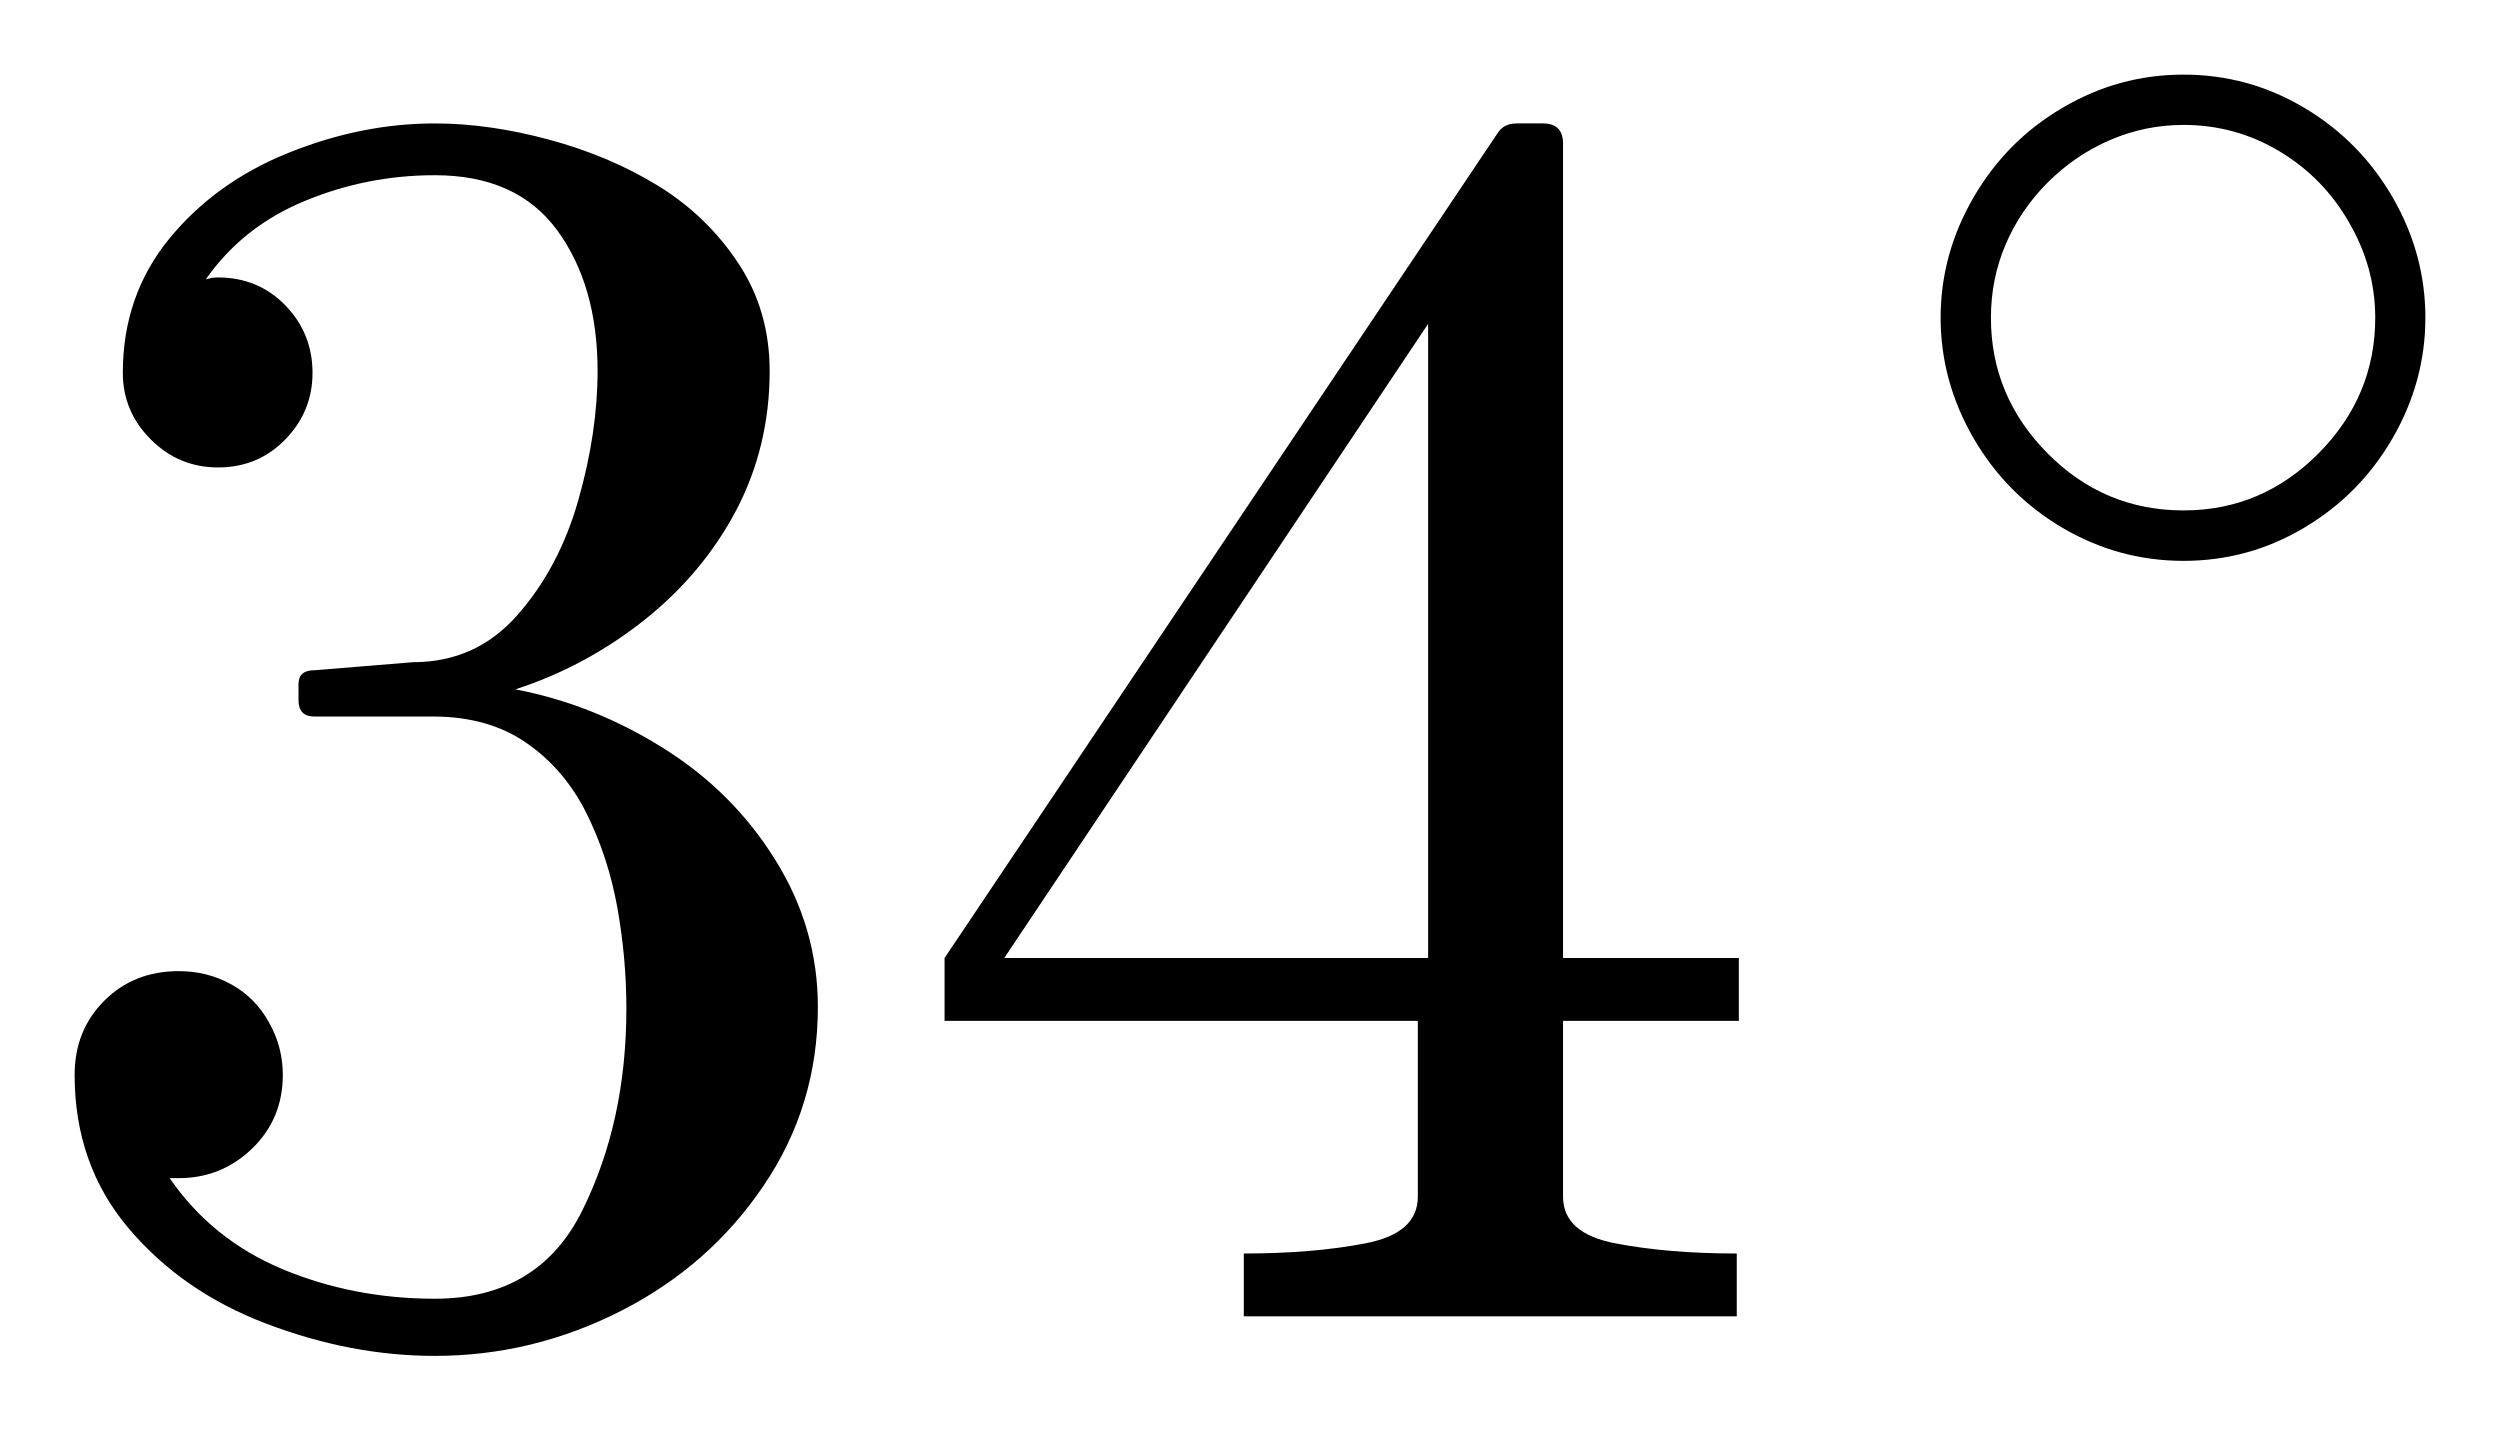
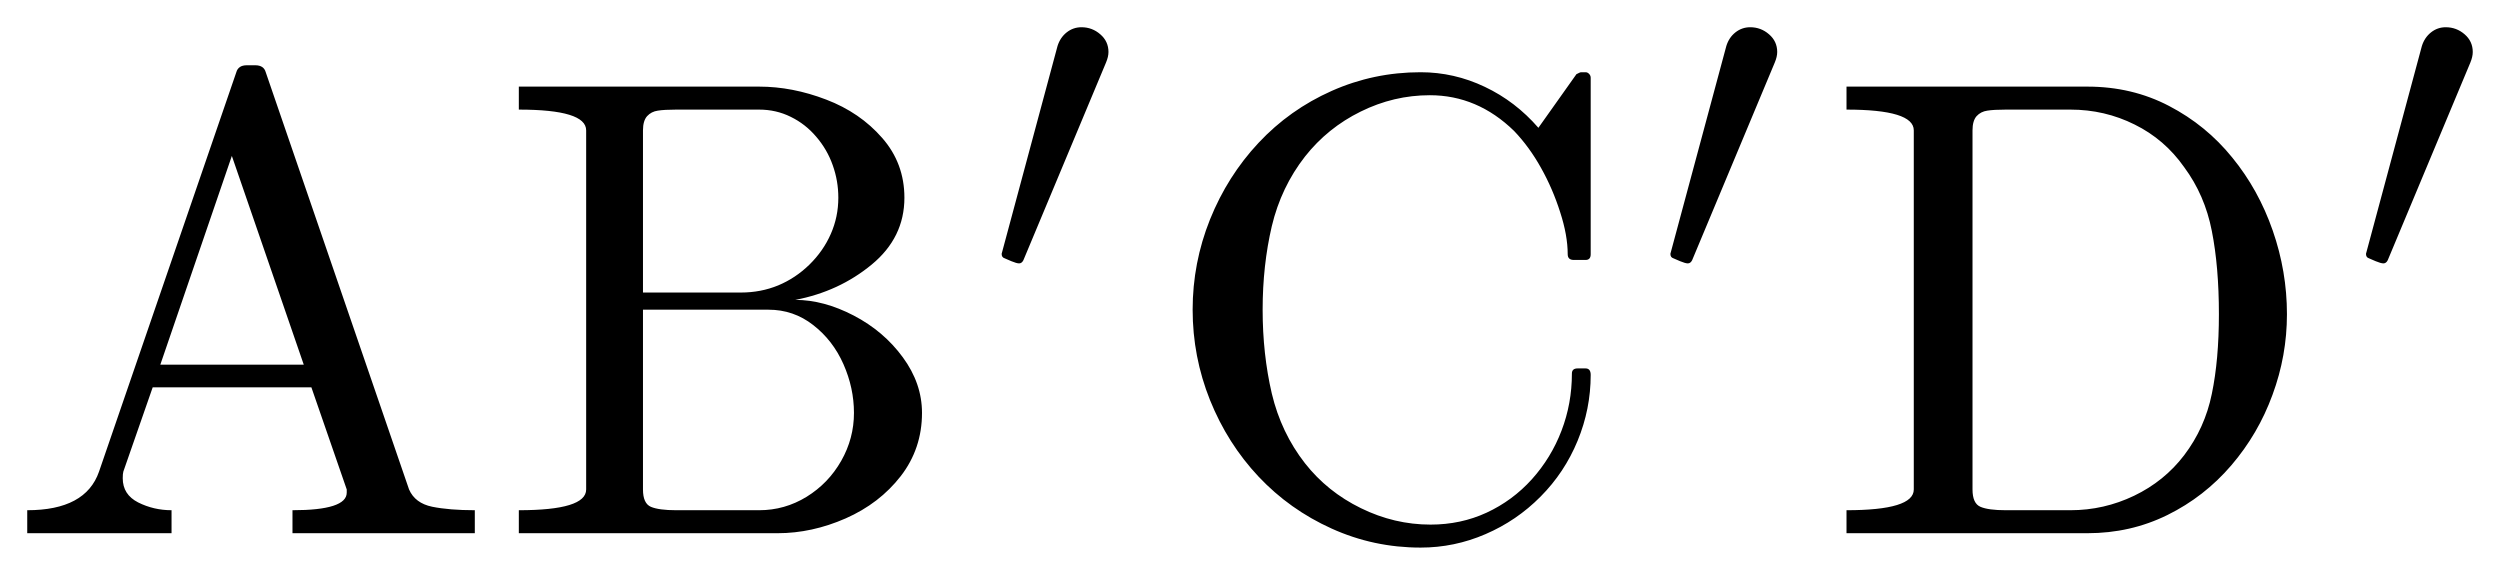
- <svg xmlns="http://www.w3.org/2000/svg" width="16.751pt" height="9.585pt" viewBox="0 0 16.751 9.585" version="1.1">
+ <svg xmlns="http://www.w3.org/2000/svg" width="45.892pt" height="10.552pt" viewBox="0 0 45.892 10.552" version="1.1">
  <defs>
    <style type="text/css">*{stroke-linejoin: round; stroke-linecap: butt}</style>
  </defs>
  <g id="figure_1">
    <g id="patch_1">
-       <path d="M 0 9.585  L 16.751 9.585  L 16.751 0  L 0 0  L 0 9.585  z " style="fill: none; opacity: 0" />
+       <path d="M 0 10.552  L 45.892 10.552  L 45.892 0  L 0 0  L 0 10.552  z " style="fill: none; opacity: 0" />
    </g>
    <g id="axes_1">
      <g id="patch_2">
-         <path d="M 1.137 7.894  Q 1.419 8.305 1.893 8.504  Q 2.369 8.702 2.913 8.702  Q 3.611 8.702 3.903 8.108  Q 4.197 7.514 4.197 6.758  Q 4.197 6.419 4.136 6.079  Q 4.074 5.738 3.928 5.446  Q 3.781 5.153 3.526 4.977  Q 3.271 4.801 2.902 4.801  L 2.105 4.801  Q 2 4.801 2 4.69  L 2 4.585  Q 2 4.491 2.105 4.491  L 2.767 4.437  Q 3.189 4.437 3.466 4.122  Q 3.746 3.805 3.875 3.351  Q 4.004 2.897 4.004 2.487  Q 4.004 1.913 3.734 1.544  Q 3.464 1.174 2.913 1.174  Q 2.458 1.174 2.041 1.347  Q 1.625 1.519 1.379 1.872  Q 1.402 1.866 1.419 1.862  Q 1.438 1.859 1.46 1.859  Q 1.73 1.859 1.912 2.046  Q 2.094 2.234 2.094 2.498  Q 2.094 2.757 1.912 2.944  Q 1.73 3.132 1.46 3.132  Q 1.198 3.132 1.01 2.944  Q 0.823 2.757 0.823 2.498  Q 0.823 1.982 1.132 1.602  Q 1.443 1.221 1.933 1.024  Q 2.422 0.827 2.913 0.827  Q 3.277 0.827 3.68 0.936  Q 4.085 1.045 4.413 1.247  Q 4.741 1.45 4.949 1.767  Q 5.157 2.082 5.157 2.487  Q 5.157 2.991 4.933 3.419  Q 4.707 3.846 4.314 4.157  Q 3.922 4.467 3.453 4.619  Q 3.974 4.718 4.443 5.012  Q 4.912 5.305 5.195 5.762  Q 5.48 6.218 5.48 6.747  Q 5.48 7.409 5.116 7.945  Q 4.754 8.481 4.162 8.783  Q 3.569 9.085 2.913 9.085  Q 2.351 9.085 1.784 8.869  Q 1.22 8.655 0.86 8.228  Q 0.5 7.801 0.5 7.202  Q 0.5 6.904 0.699 6.705  Q 0.897 6.507 1.198 6.507  Q 1.391 6.507 1.552 6.597  Q 1.713 6.687 1.803 6.852  Q 1.895 7.015 1.895 7.202  Q 1.895 7.497 1.689 7.696  Q 1.484 7.894 1.198 7.894  L 1.137 7.894  z M 6.329 6.84  L 6.329 6.419  L 10.038 0.887  Q 10.079 0.827 10.162 0.827  L 10.338 0.827  Q 10.473 0.827 10.473 0.962  L 10.473 6.419  L 11.651 6.419  L 11.651 6.84  L 10.473 6.84  L 10.473 8.018  Q 10.473 8.264 10.824 8.331  Q 11.176 8.399 11.637 8.399  L 11.637 8.82  L 8.334 8.82  L 8.334 8.399  Q 8.797 8.399 9.148 8.331  Q 9.5 8.264 9.5 8.018  L 9.5 6.84  L 6.329 6.84  z M 6.729 6.419  L 9.569 6.419  L 9.569 2.17  L 6.729 6.419  z M 14.631 3.758  Q 14.197 3.758 13.822 3.538  Q 13.446 3.318 13.224 2.937  Q 13.003 2.555 13.003 2.129  Q 13.003 1.702 13.224 1.322  Q 13.446 0.94 13.822 0.721  Q 14.197 0.5 14.631 0.5  Q 15.066 0.5 15.439 0.722  Q 15.813 0.944 16.032 1.323  Q 16.251 1.702 16.251 2.129  Q 16.251 2.555 16.032 2.935  Q 15.813 3.314 15.439 3.536  Q 15.066 3.758 14.631 3.758  z M 14.631 3.42  Q 15.156 3.42 15.536 3.037  Q 15.915 2.654 15.915 2.129  Q 15.915 1.793 15.74 1.491  Q 15.567 1.189 15.272 1.013  Q 14.977 0.837 14.631 0.837  Q 14.373 0.837 14.139 0.938  Q 13.906 1.038 13.72 1.223  Q 13.537 1.407 13.438 1.639  Q 13.34 1.87 13.34 2.129  Q 13.34 2.654 13.719 3.037  Q 14.098 3.42 14.631 3.42  z " clip-path="url(#p9e682b8ead)" />
+         <path d="M 0.5 9.788  L 0.5 9.366  Q 1.573 9.366 1.818 8.657  L 4.338 1.326  Q 4.374 1.198 4.531 1.198  L 4.685 1.198  Q 4.843 1.198 4.878 1.326  L 7.509 8.985  Q 7.619 9.237 7.933 9.302  Q 8.248 9.366 8.716 9.366  L 8.716 9.788  L 5.369 9.788  L 5.369 9.366  Q 6.365 9.366 6.365 9.043  L 6.365 8.985  L 5.716 7.11  L 2.803 7.11  L 2.264 8.657  Q 2.253 8.698 2.253 8.779  Q 2.253 9.079 2.536 9.223  Q 2.821 9.366 3.149 9.366  L 3.149 9.788  L 0.5 9.788  z M 2.943 6.694  L 5.576 6.694  L 4.256 2.862  L 2.943 6.694  z M 9.524 9.788  L 9.524 9.366  Q 10.76 9.366 10.76 8.985  L 10.76 2.393  Q 10.76 2.012 9.524 2.012  L 9.524 1.59  L 13.936 1.59  Q 14.546 1.59 15.166 1.828  Q 15.787 2.065 16.194 2.532  Q 16.602 2.997 16.602 3.63  Q 16.602 4.362 16.001 4.857  Q 15.401 5.352 14.598 5.505  Q 15.119 5.505 15.671 5.792  Q 16.222 6.079 16.573 6.559  Q 16.925 7.039 16.925 7.579  Q 16.925 8.235 16.535 8.74  Q 16.145 9.242 15.524 9.516  Q 14.904 9.788 14.276 9.788  L 9.524 9.788  z M 11.803 8.985  Q 11.803 9.242 11.949 9.304  Q 12.097 9.366 12.412 9.366  L 13.936 9.366  Q 14.405 9.366 14.806 9.12  Q 15.207 8.873 15.442 8.46  Q 15.676 8.048 15.676 7.579  Q 15.676 7.122 15.483 6.685  Q 15.29 6.248 14.928 5.967  Q 14.568 5.685 14.107 5.685  L 11.803 5.685  L 11.803 8.985  z M 11.803 5.37  L 13.602 5.37  Q 13.966 5.37 14.285 5.239  Q 14.604 5.106 14.859 4.857  Q 15.114 4.607 15.251 4.294  Q 15.389 3.981 15.389 3.63  Q 15.389 3.319 15.286 3.032  Q 15.185 2.745 14.984 2.511  Q 14.786 2.277 14.516 2.145  Q 14.248 2.012 13.936 2.012  L 12.412 2.012  Q 12.196 2.012 12.076 2.031  Q 11.956 2.048 11.879 2.132  Q 11.803 2.217 11.803 2.393  L 11.803 5.37  z M 18.441 4.741  Q 18.387 4.725 18.387 4.659  L 19.413 0.844  Q 19.462 0.689 19.58 0.595  Q 19.7 0.5 19.852 0.5  Q 20.049 0.5 20.198 0.63  Q 20.348 0.759 20.348 0.955  Q 20.348 1.041 20.303 1.148  L 18.786 4.777  Q 18.757 4.835 18.707 4.835  Q 18.663 4.835 18.566 4.795  Q 18.47 4.753 18.441 4.741  z M 23.956 8.505  Q 24.366 9.027 24.981 9.328  Q 25.596 9.63 26.26 9.63  Q 26.815 9.63 27.289 9.411  Q 27.766 9.19 28.12 8.798  Q 28.474 8.404 28.664 7.907  Q 28.855 7.408 28.855 6.857  Q 28.855 6.763 28.96 6.763  L 29.106 6.763  Q 29.2 6.763 29.2 6.882  Q 29.2 7.508 28.96 8.091  Q 28.72 8.674 28.279 9.117  Q 27.841 9.559 27.269 9.805  Q 26.699 10.052 26.078 10.052  Q 25.216 10.052 24.445 9.703  Q 23.674 9.355 23.103 8.749  Q 22.533 8.142 22.212 7.345  Q 21.893 6.548 21.893 5.685  Q 21.893 4.825 22.212 4.028  Q 22.533 3.231 23.103 2.622  Q 23.674 2.012 24.445 1.669  Q 25.216 1.326 26.078 1.326  Q 26.693 1.326 27.256 1.594  Q 27.818 1.86 28.24 2.346  L 28.938 1.362  Q 29.007 1.326 29.018 1.326  L 29.106 1.326  Q 29.142 1.326 29.17 1.356  Q 29.2 1.386 29.2 1.427  L 29.2 4.667  Q 29.2 4.772 29.106 4.772  L 28.891 4.772  Q 28.778 4.772 28.778 4.667  Q 28.778 4.32 28.639 3.893  Q 28.503 3.465 28.289 3.083  Q 28.075 2.698 27.794 2.404  Q 27.121 1.748 26.247 1.748  Q 25.585 1.748 24.978 2.048  Q 24.372 2.346 23.956 2.873  Q 23.517 3.435 23.346 4.153  Q 23.178 4.872 23.178 5.685  Q 23.178 6.501 23.346 7.223  Q 23.517 7.943 23.956 8.505  z M 30.717 4.741  Q 30.663 4.725 30.663 4.659  L 31.69 0.844  Q 31.738 0.689 31.856 0.595  Q 31.976 0.5 32.128 0.5  Q 32.325 0.5 32.474 0.63  Q 32.624 0.759 32.624 0.955  Q 32.624 1.041 32.579 1.148  L 31.062 4.777  Q 31.033 4.835 30.983 4.835  Q 30.939 4.835 30.842 4.795  Q 30.746 4.753 30.717 4.741  z M 33.896 9.788  L 33.896 9.366  Q 35.131 9.366 35.131 8.985  L 35.131 2.393  Q 35.131 2.012 33.896 2.012  L 33.896 1.59  L 38.319 1.59  Q 39.138 1.59 39.817 1.945  Q 40.497 2.299 40.977 2.892  Q 41.459 3.482 41.72 4.232  Q 41.981 4.982 41.981 5.768  Q 41.981 6.529 41.716 7.247  Q 41.454 7.965 40.959 8.543  Q 40.464 9.12 39.787 9.454  Q 39.11 9.788 38.319 9.788  L 33.896 9.788  z M 36.209 8.985  Q 36.209 9.242 36.356 9.304  Q 36.502 9.366 36.819 9.366  L 38.007 9.366  Q 38.622 9.366 39.176 9.1  Q 39.731 8.833 40.094 8.357  Q 40.475 7.855 40.602 7.23  Q 40.732 6.606 40.732 5.768  Q 40.732 4.896 40.602 4.24  Q 40.475 3.583 40.094 3.068  Q 39.736 2.558 39.185 2.286  Q 38.636 2.012 38.007 2.012  L 36.819 2.012  Q 36.601 2.012 36.481 2.031  Q 36.361 2.048 36.284 2.132  Q 36.209 2.217 36.209 2.393  L 36.209 8.985  z M 43.485 4.741  Q 43.432 4.725 43.432 4.659  L 44.458 0.844  Q 44.507 0.689 44.625 0.595  Q 44.744 0.5 44.896 0.5  Q 45.093 0.5 45.243 0.63  Q 45.392 0.759 45.392 0.955  Q 45.392 1.041 45.348 1.148  L 43.831 4.777  Q 43.802 4.835 43.752 4.835  Q 43.707 4.835 43.61 4.795  Q 43.514 4.753 43.485 4.741  z " clip-path="url(#p75ff17bc21)" />
      </g>
    </g>
  </g>
  <defs>
-     <clipPath id="p9e682b8ead">
-       <rect x="0" y="0" width="16.751" height="9.585" />
+     <clipPath id="p75ff17bc21">
+       <rect x="0" y="0" width="45.892" height="10.552" />
    </clipPath>
  </defs>
</svg>
